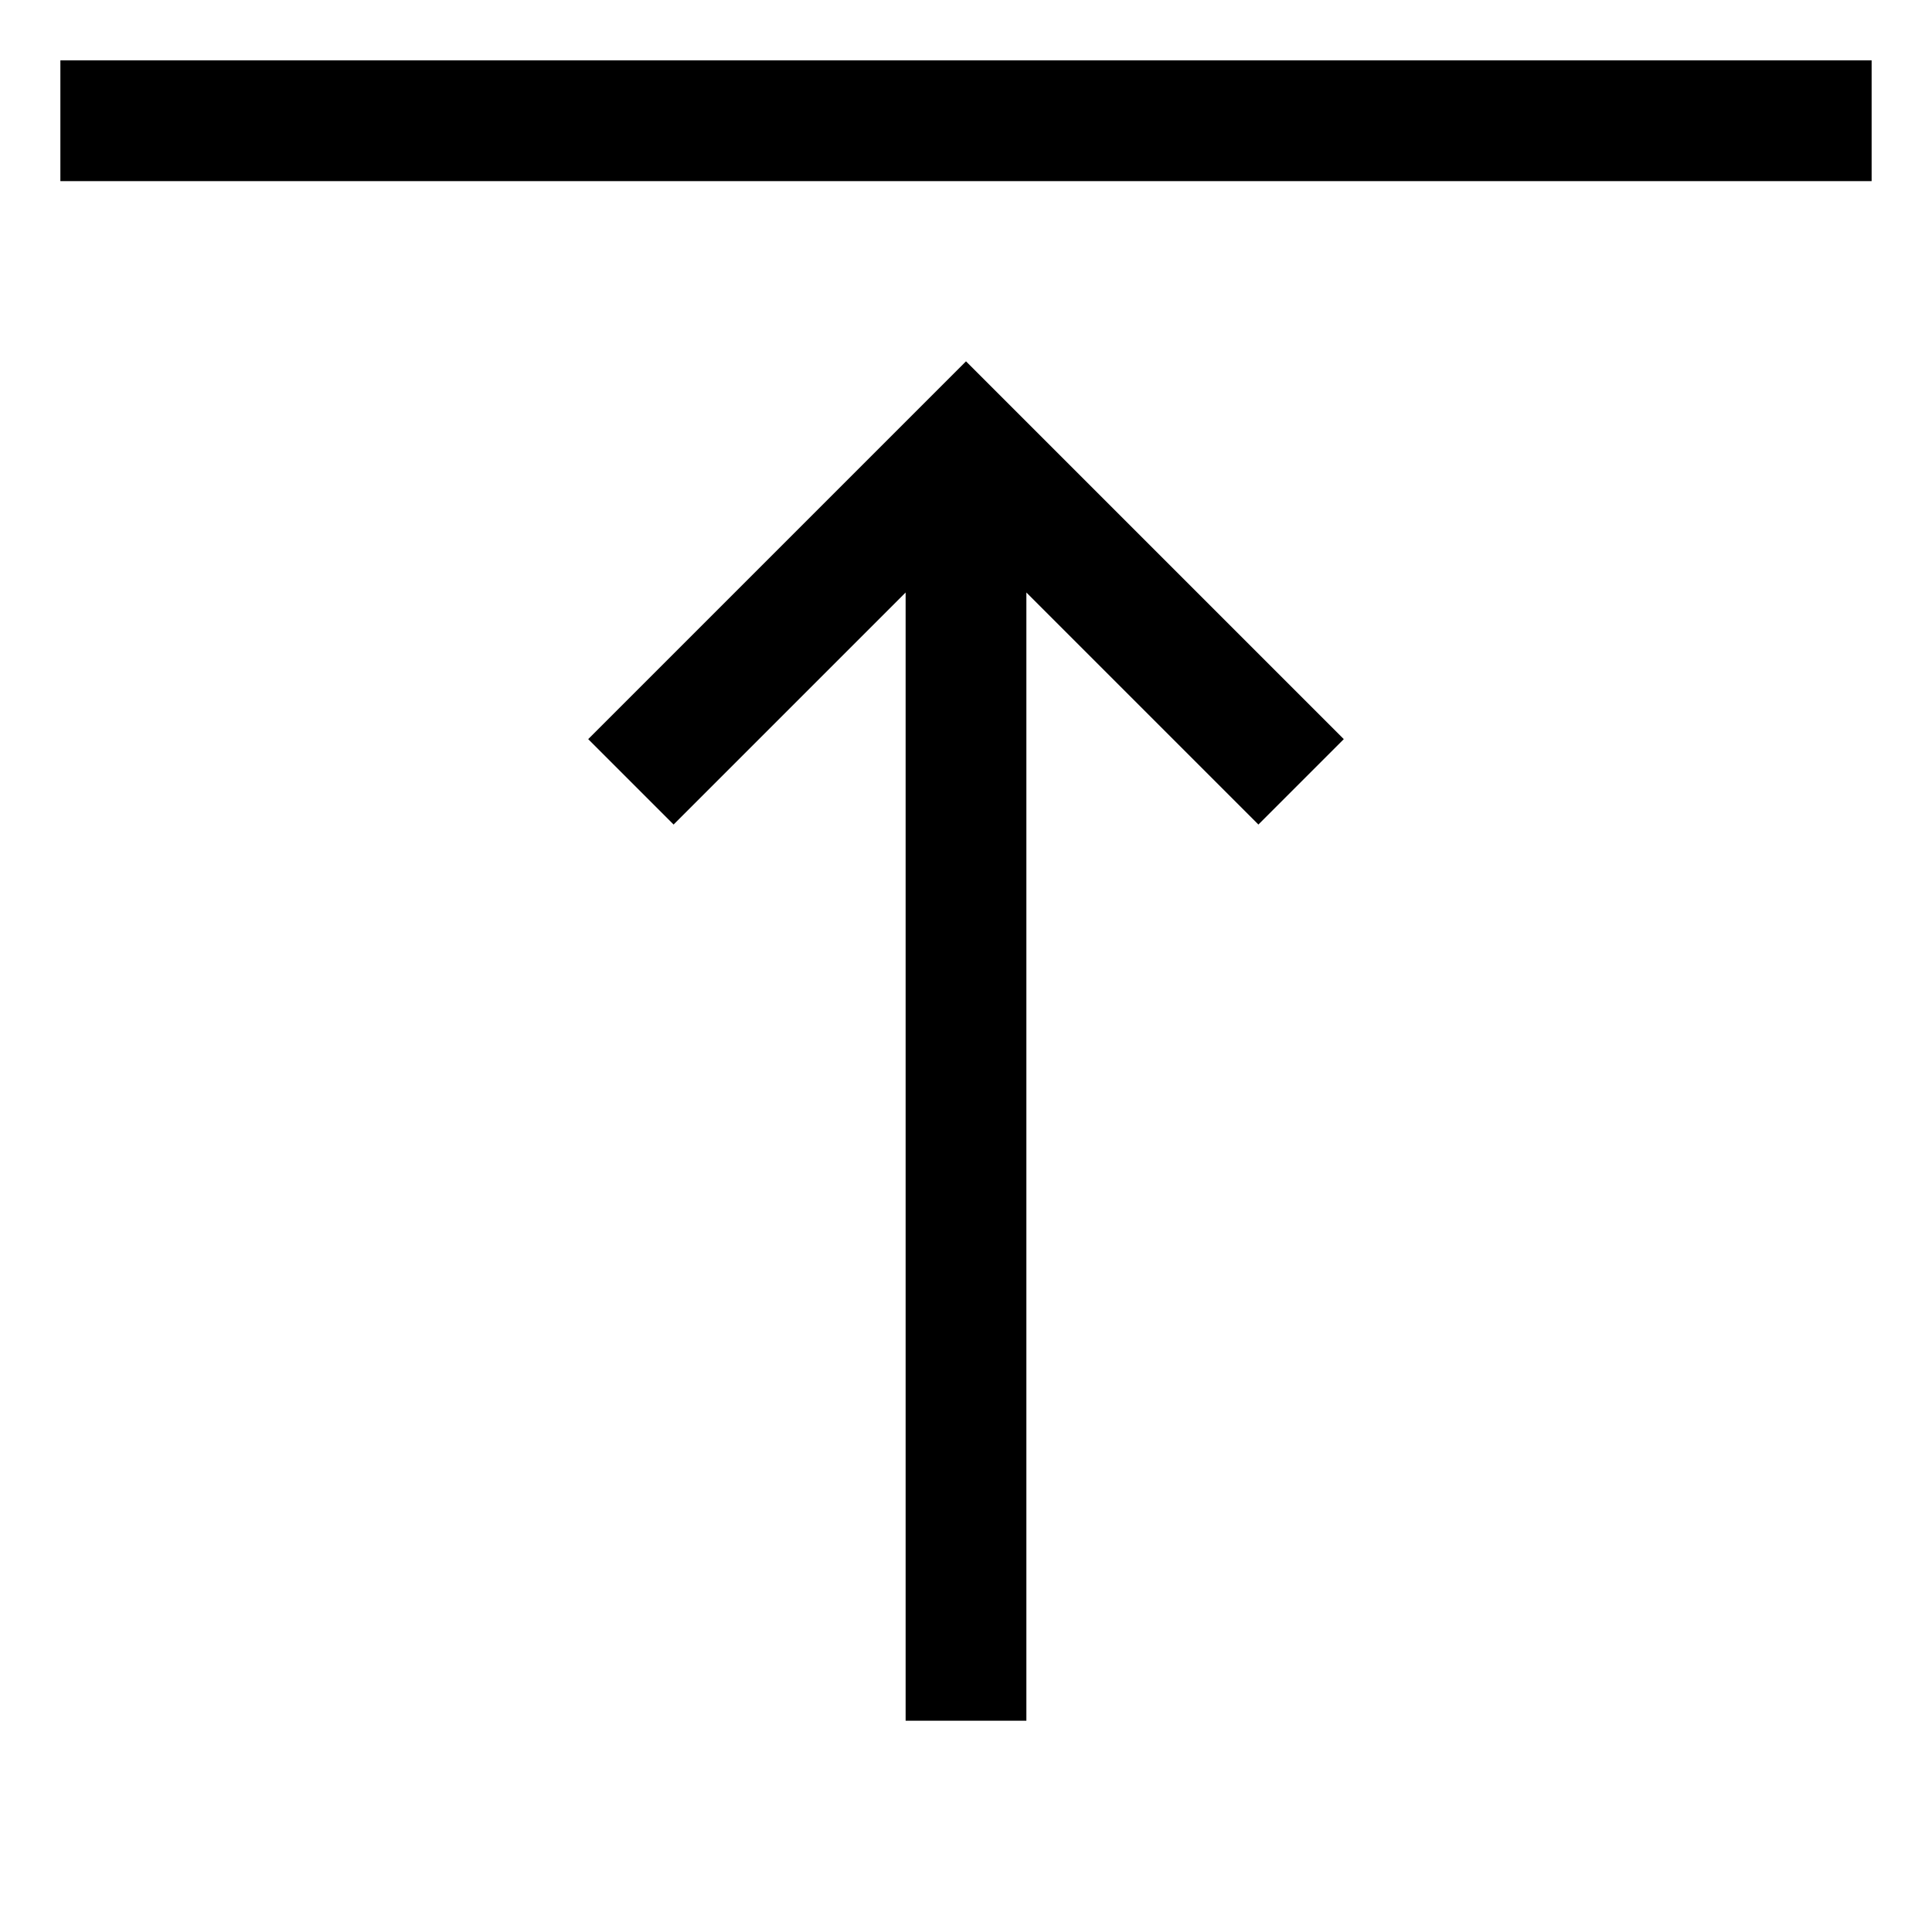
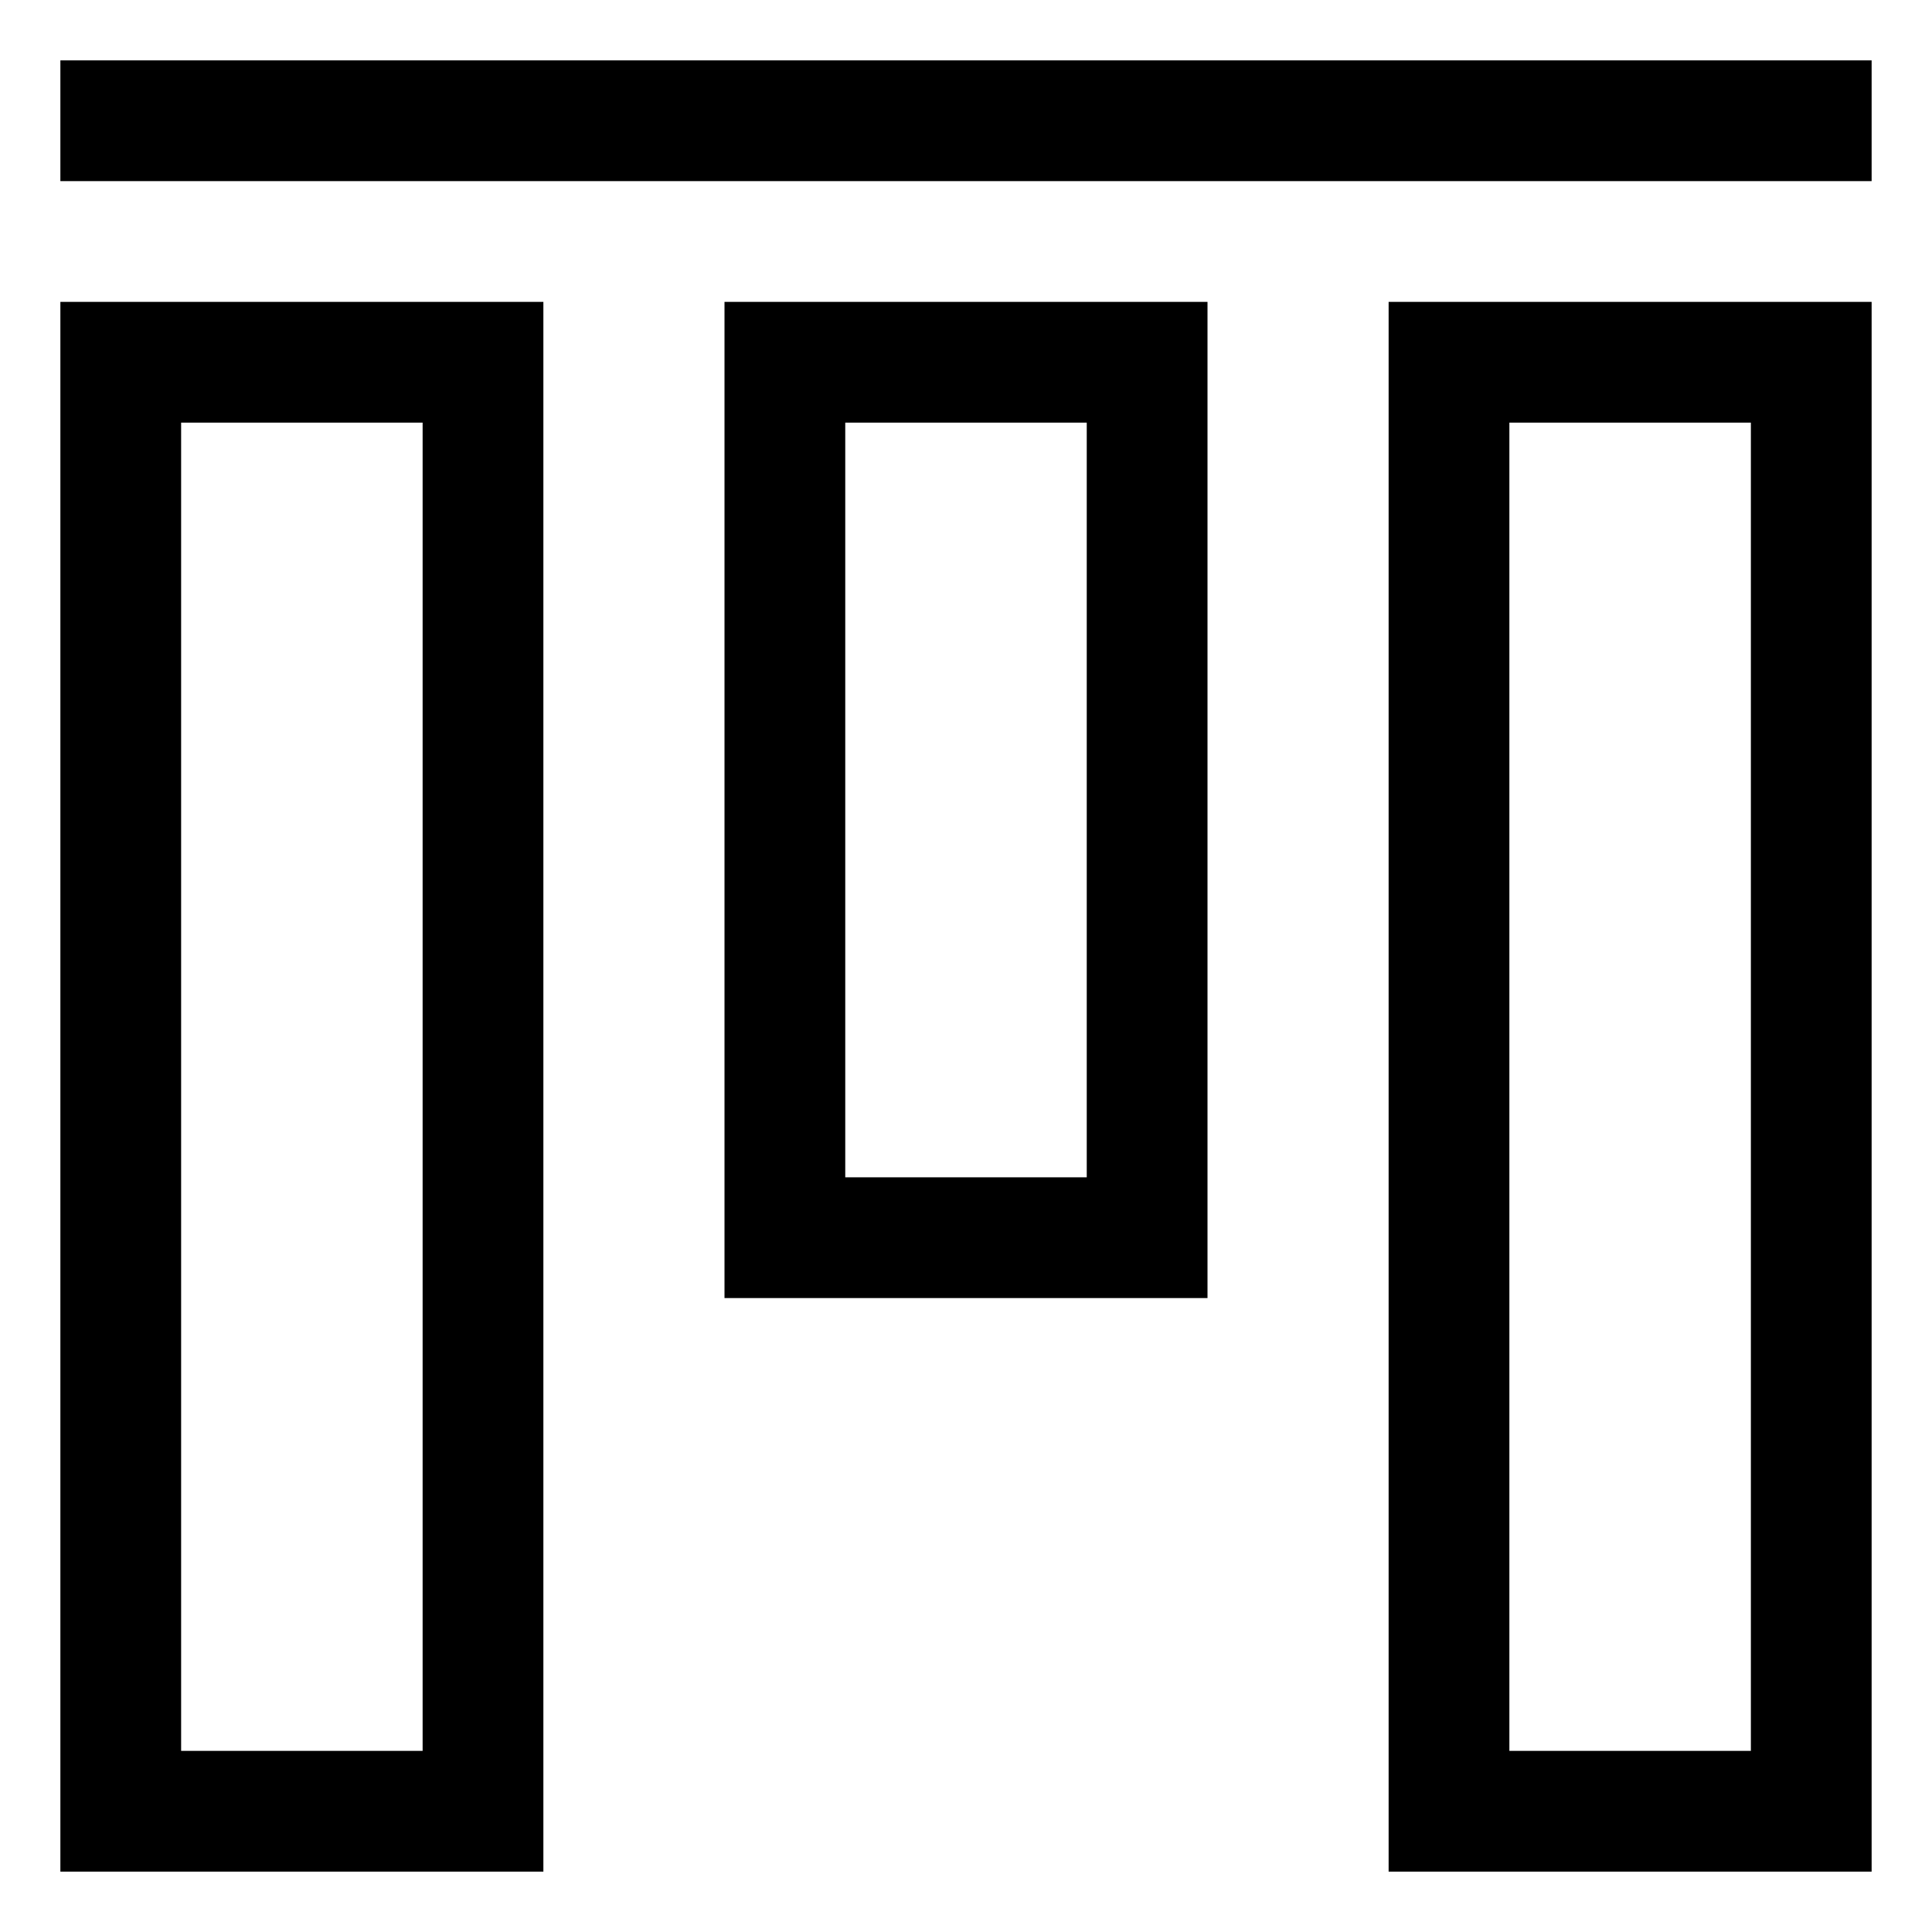
- <svg xmlns="http://www.w3.org/2000/svg" version="1.1" width="64" height="64" viewBox="0 0 64 64">
-   <path d="M2 2h60v4h-60v-4z" />
-   <path d="M19.485 24.485l2.829 2.829 7.686-7.686v37.373h4v-37.373l7.686 7.686 2.829-2.829-12.515-12.515-12.515 12.515z" />
+ <svg xmlns="http://www.w3.org/2000/svg" version="1.1" width="24" height="24" viewBox="0 0 24 24">
+   <path d="M17.25 23.25h6v-19.5h-6zM18.75 5.25h3v16.5h-3z" />
+   <path d="M9 16.125h6v-12.375h-6zM10.5 5.25h3v9.375h-3z" />
+   <path d="M0.75 23.25h6v-19.5h-6zM2.25 5.25h3v16.5h-3z" />
+   <path d="M0.75 0.75h22.5v1.5h-22.5v-1.5z" />
</svg>
